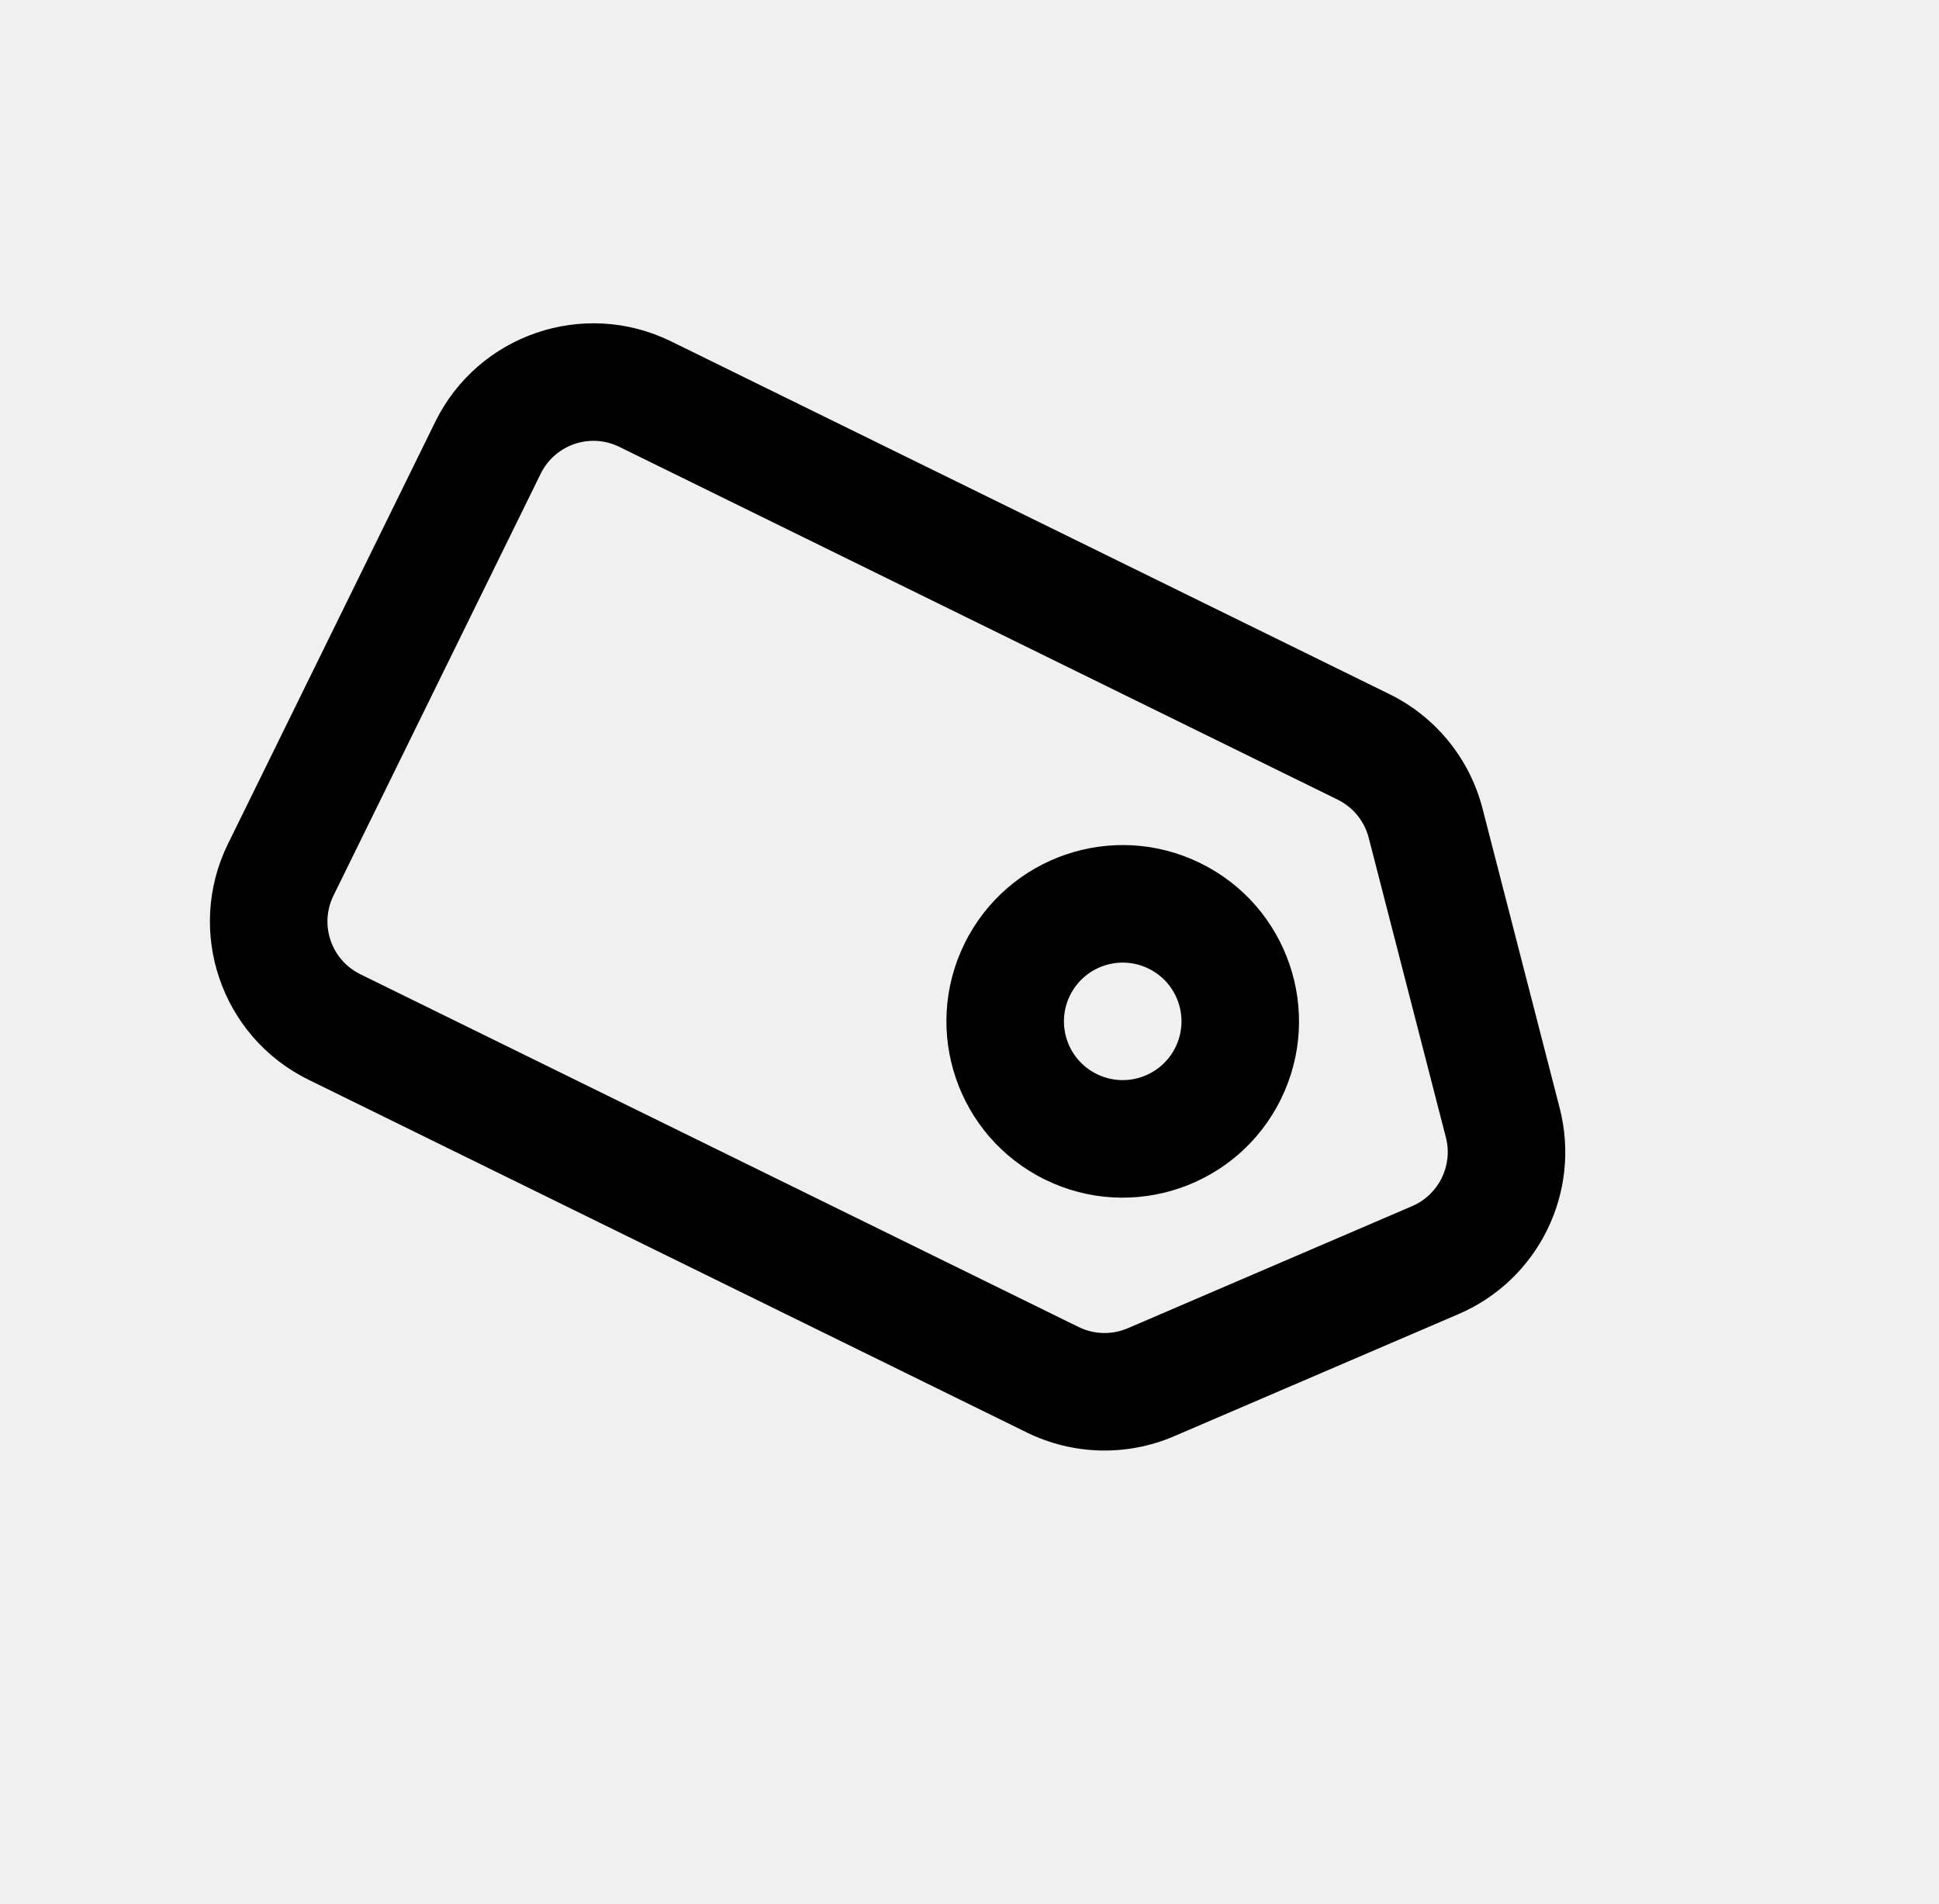
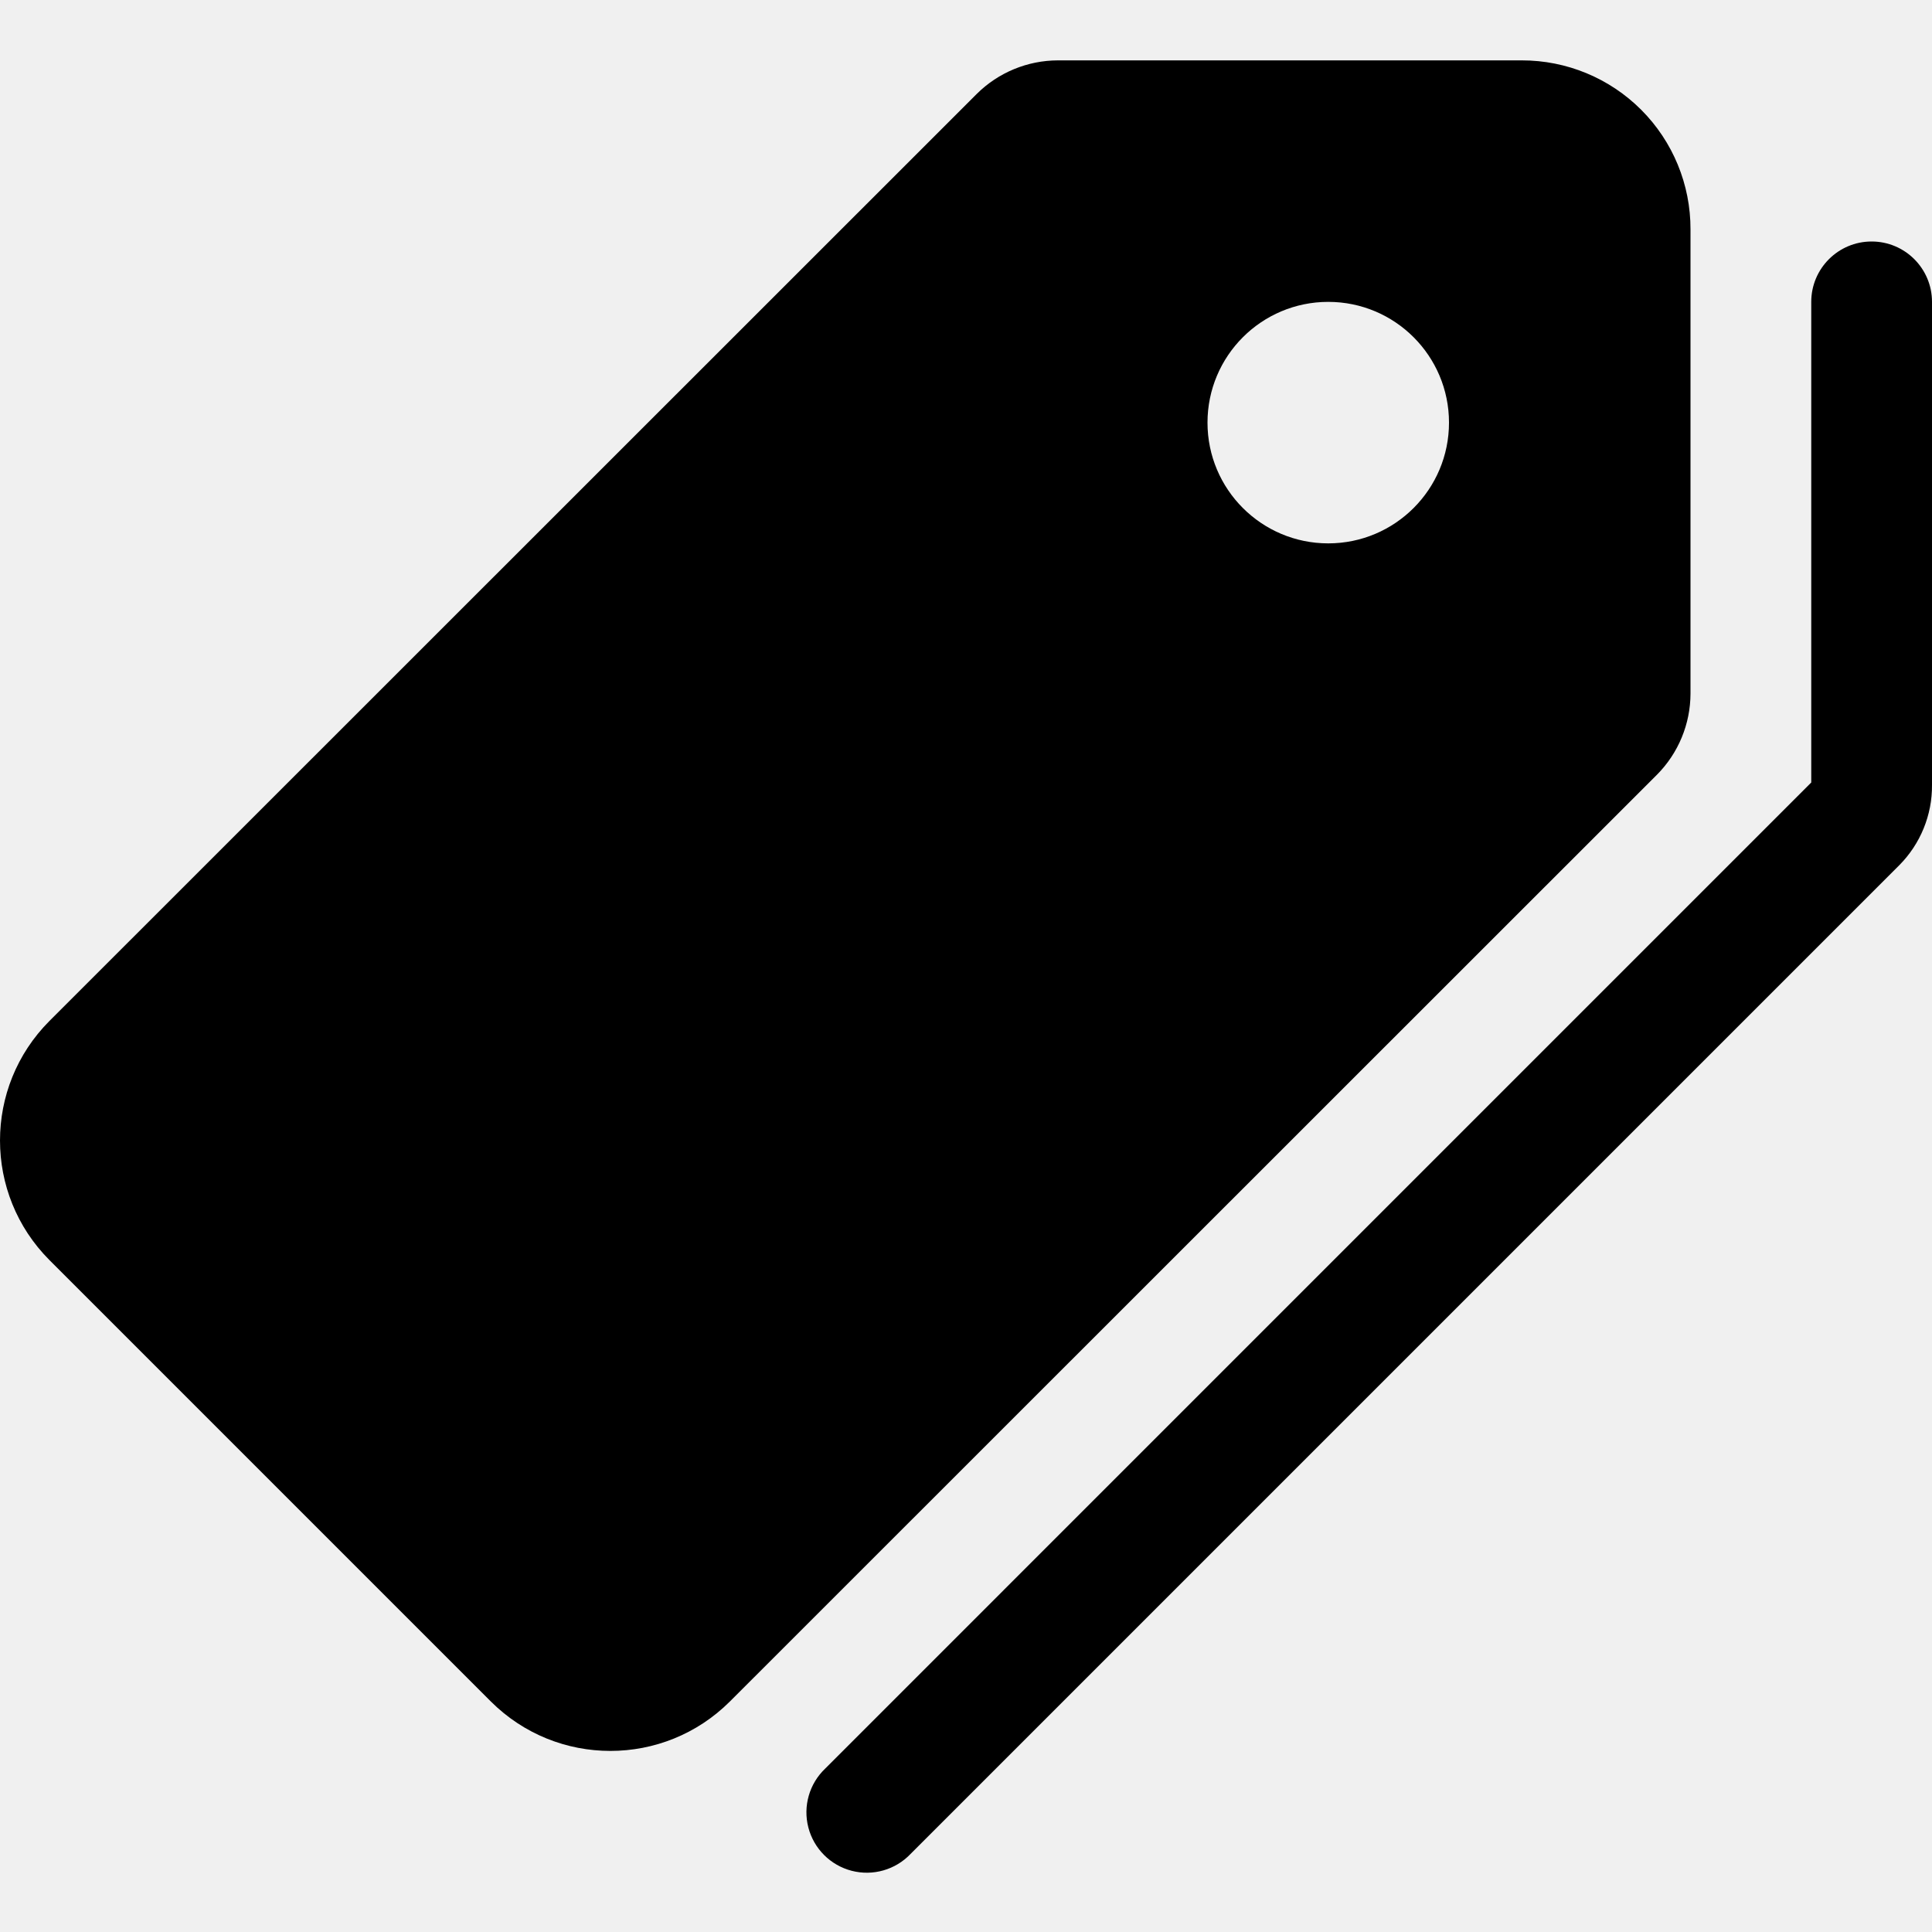
- <svg xmlns="http://www.w3.org/2000/svg" width="55" height="54" viewBox="0 0 55 54" fill="none">
-   <g clip-path="url(#clip0_48_7)">
-     <path fill-rule="evenodd" clip-rule="evenodd" d="M15.337 13.437L9.459 25.405C9.054 26.232 9.394 27.23 10.221 27.636L30.596 37.643C31.033 37.857 31.542 37.87 31.989 37.678L40.057 34.213C40.812 33.889 41.218 33.062 41.013 32.266L38.823 23.763C38.701 23.292 38.38 22.897 37.943 22.683L17.568 12.676C16.741 12.27 15.743 12.611 15.337 13.437ZM12.345 11.968L6.467 23.936C5.25 26.415 6.273 29.411 8.751 30.628L29.127 40.635C30.437 41.278 31.963 41.317 33.304 40.741L41.372 37.276C43.638 36.303 44.856 33.823 44.241 31.434L42.051 22.932C41.686 21.518 40.723 20.334 39.413 19.691L19.037 9.684C16.558 8.467 13.562 9.489 12.345 11.968Z" fill="black" />
-     <path fill-rule="evenodd" clip-rule="evenodd" d="M31.111 30.468C31.938 30.874 32.936 30.533 33.342 29.707C33.748 28.881 33.407 27.882 32.581 27.477C31.755 27.071 30.756 27.412 30.35 28.238C29.944 29.064 30.285 30.063 31.111 30.468ZM29.642 33.461C32.121 34.678 35.117 33.655 36.334 31.177C37.551 28.698 36.529 25.702 34.05 24.485C31.572 23.267 28.576 24.29 27.358 26.768C26.141 29.247 27.163 32.243 29.642 33.461Z" fill="black" />
-   </g>
-   <defs>
-     <clipPath id="clip0_48_7">
-       <rect width="40" height="40" fill="white" transform="translate(18.2227) rotate(26.1563)" />
-     </clipPath>
-   </defs>
+ <svg xmlns="http://www.w3.org/2000/svg" class="ionicon" viewBox="0 0 512 512">
+   <path d="M448 183.8v-123A44.66 44.66 0 00403.29 16H280.36a30.62 30.62 0 00-21.51 8.89L13.09 270.58a44.86 44.86 0 000 63.34l117 117a44.84 44.84 0 0063.33 0l245.69-245.61A30.6 30.6 0 00448 183.8zM352 144a32 32 0 1132-32 32 32 0 01-32 32z" />
+   <path d="M496 64a16 16 0 00-16 16v127.37L218.69 468.69a16 16 0 1022.62 22.62l262-262A29.84 29.84 0 00512 208V80a16 16 0 00-16-16z" />
</svg>
